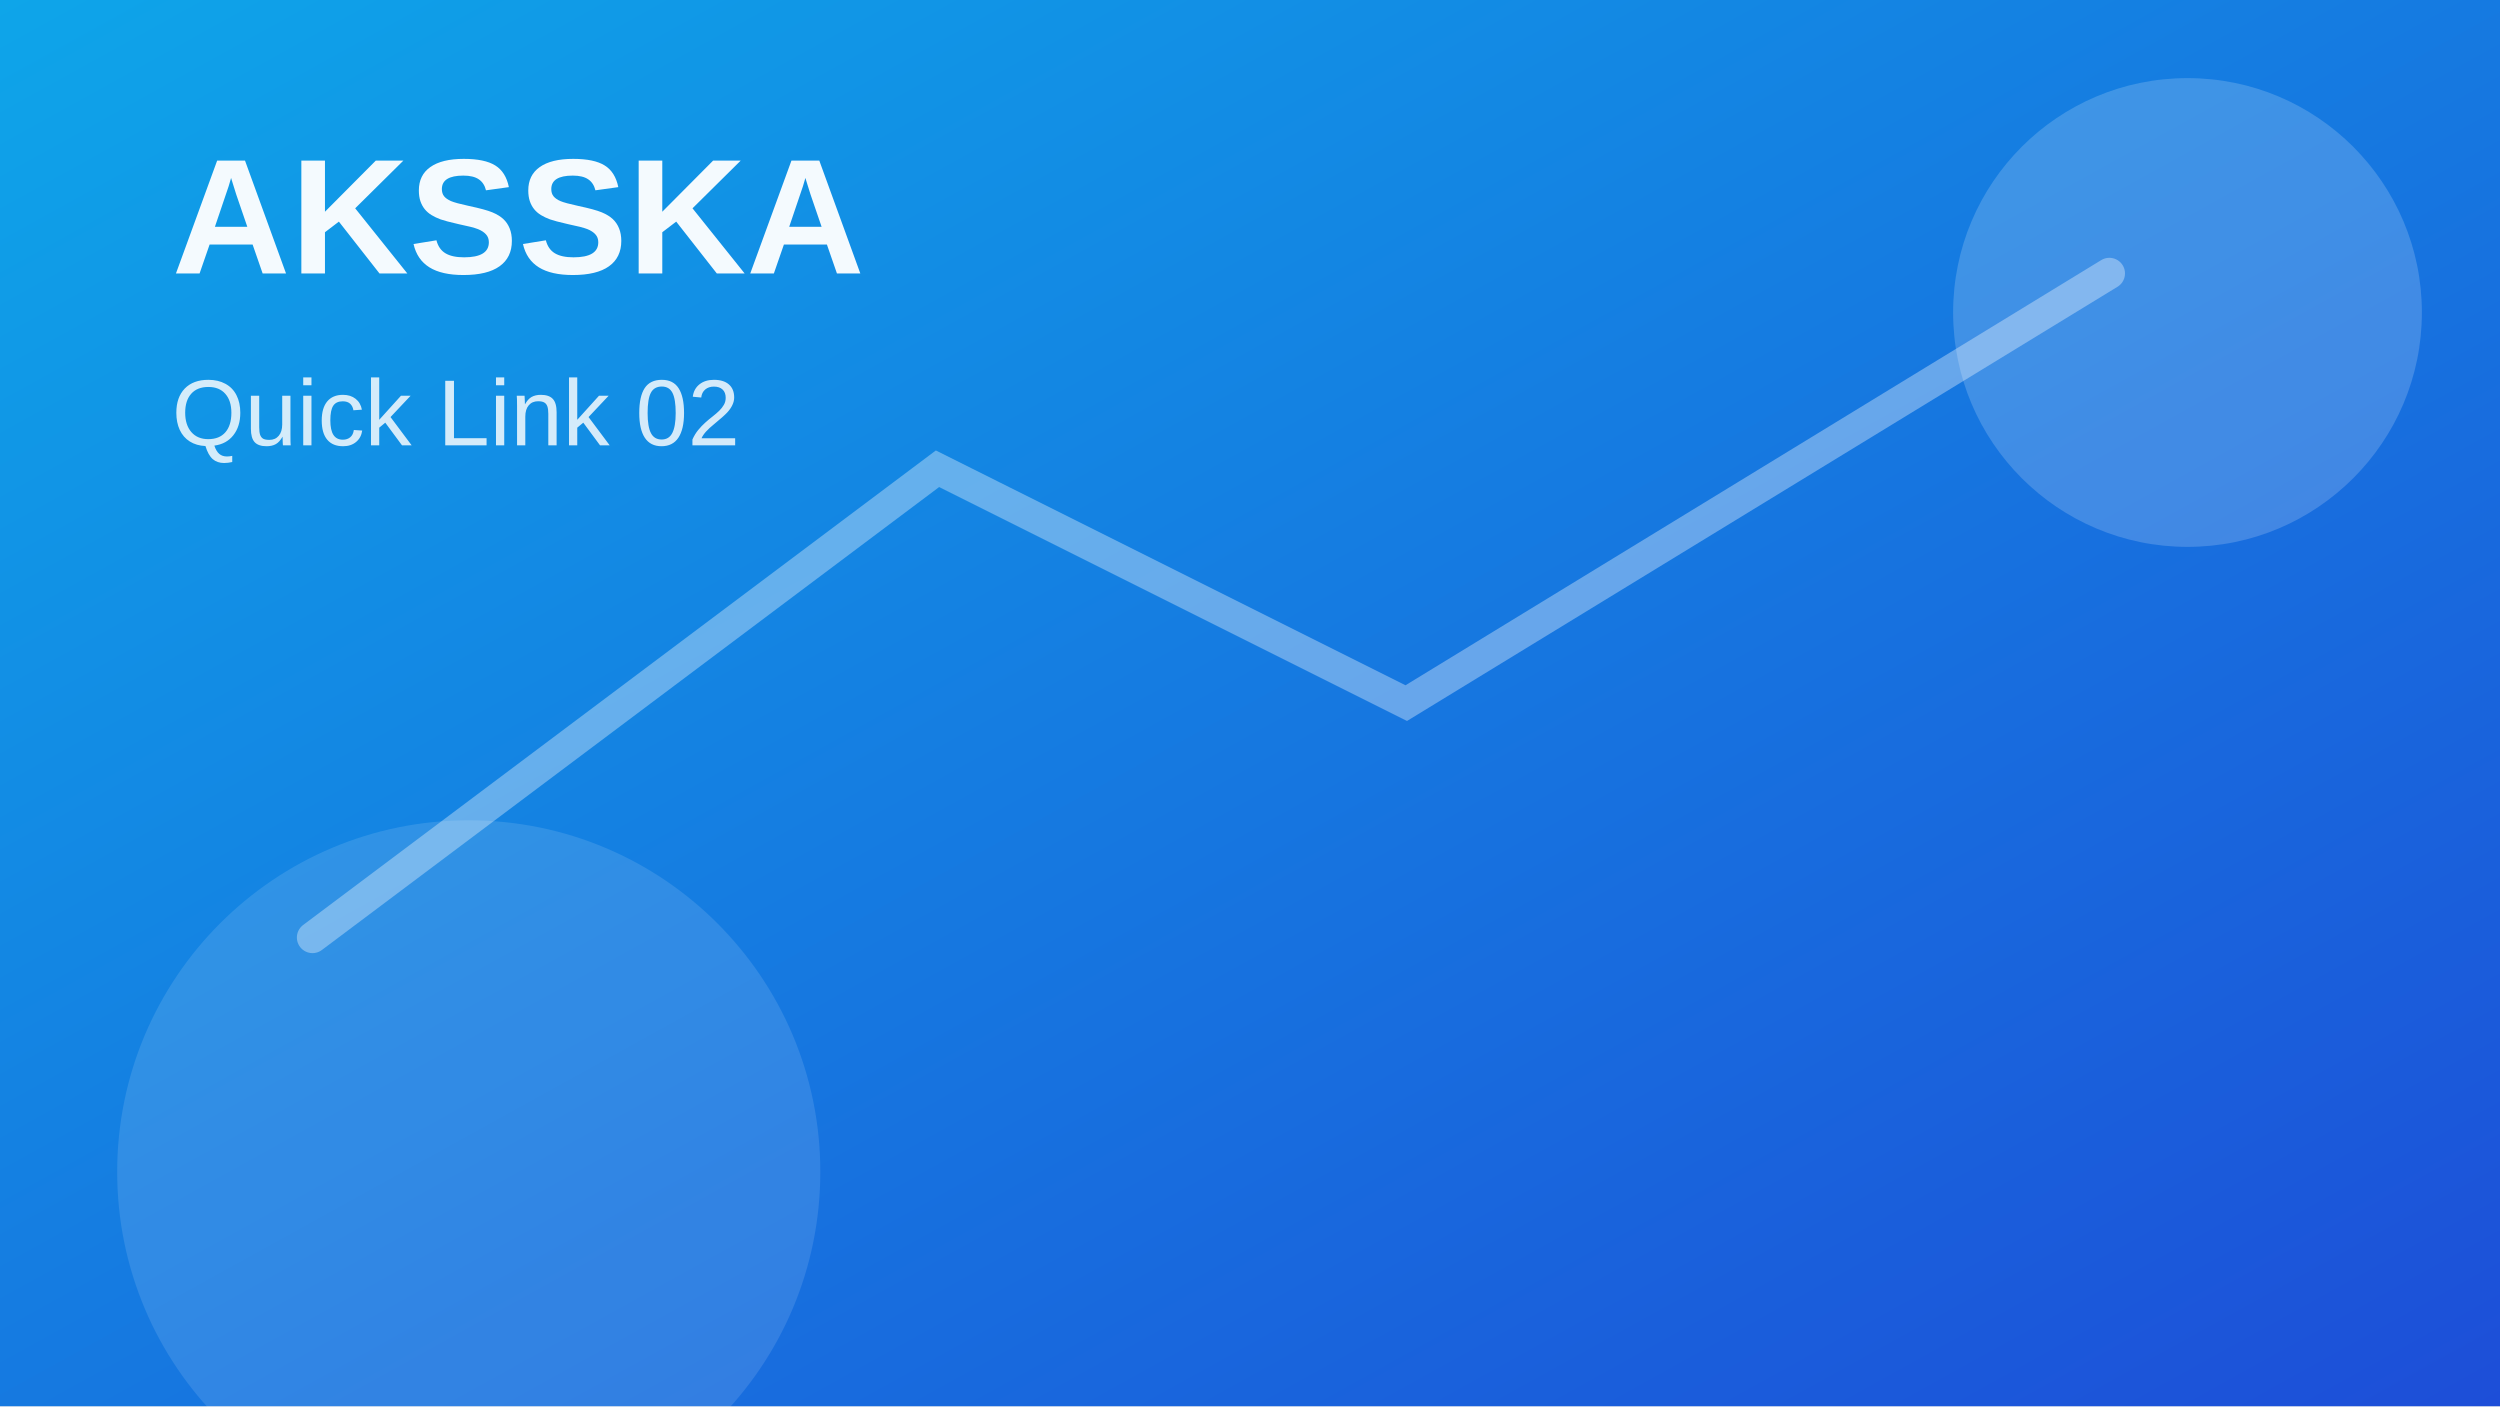
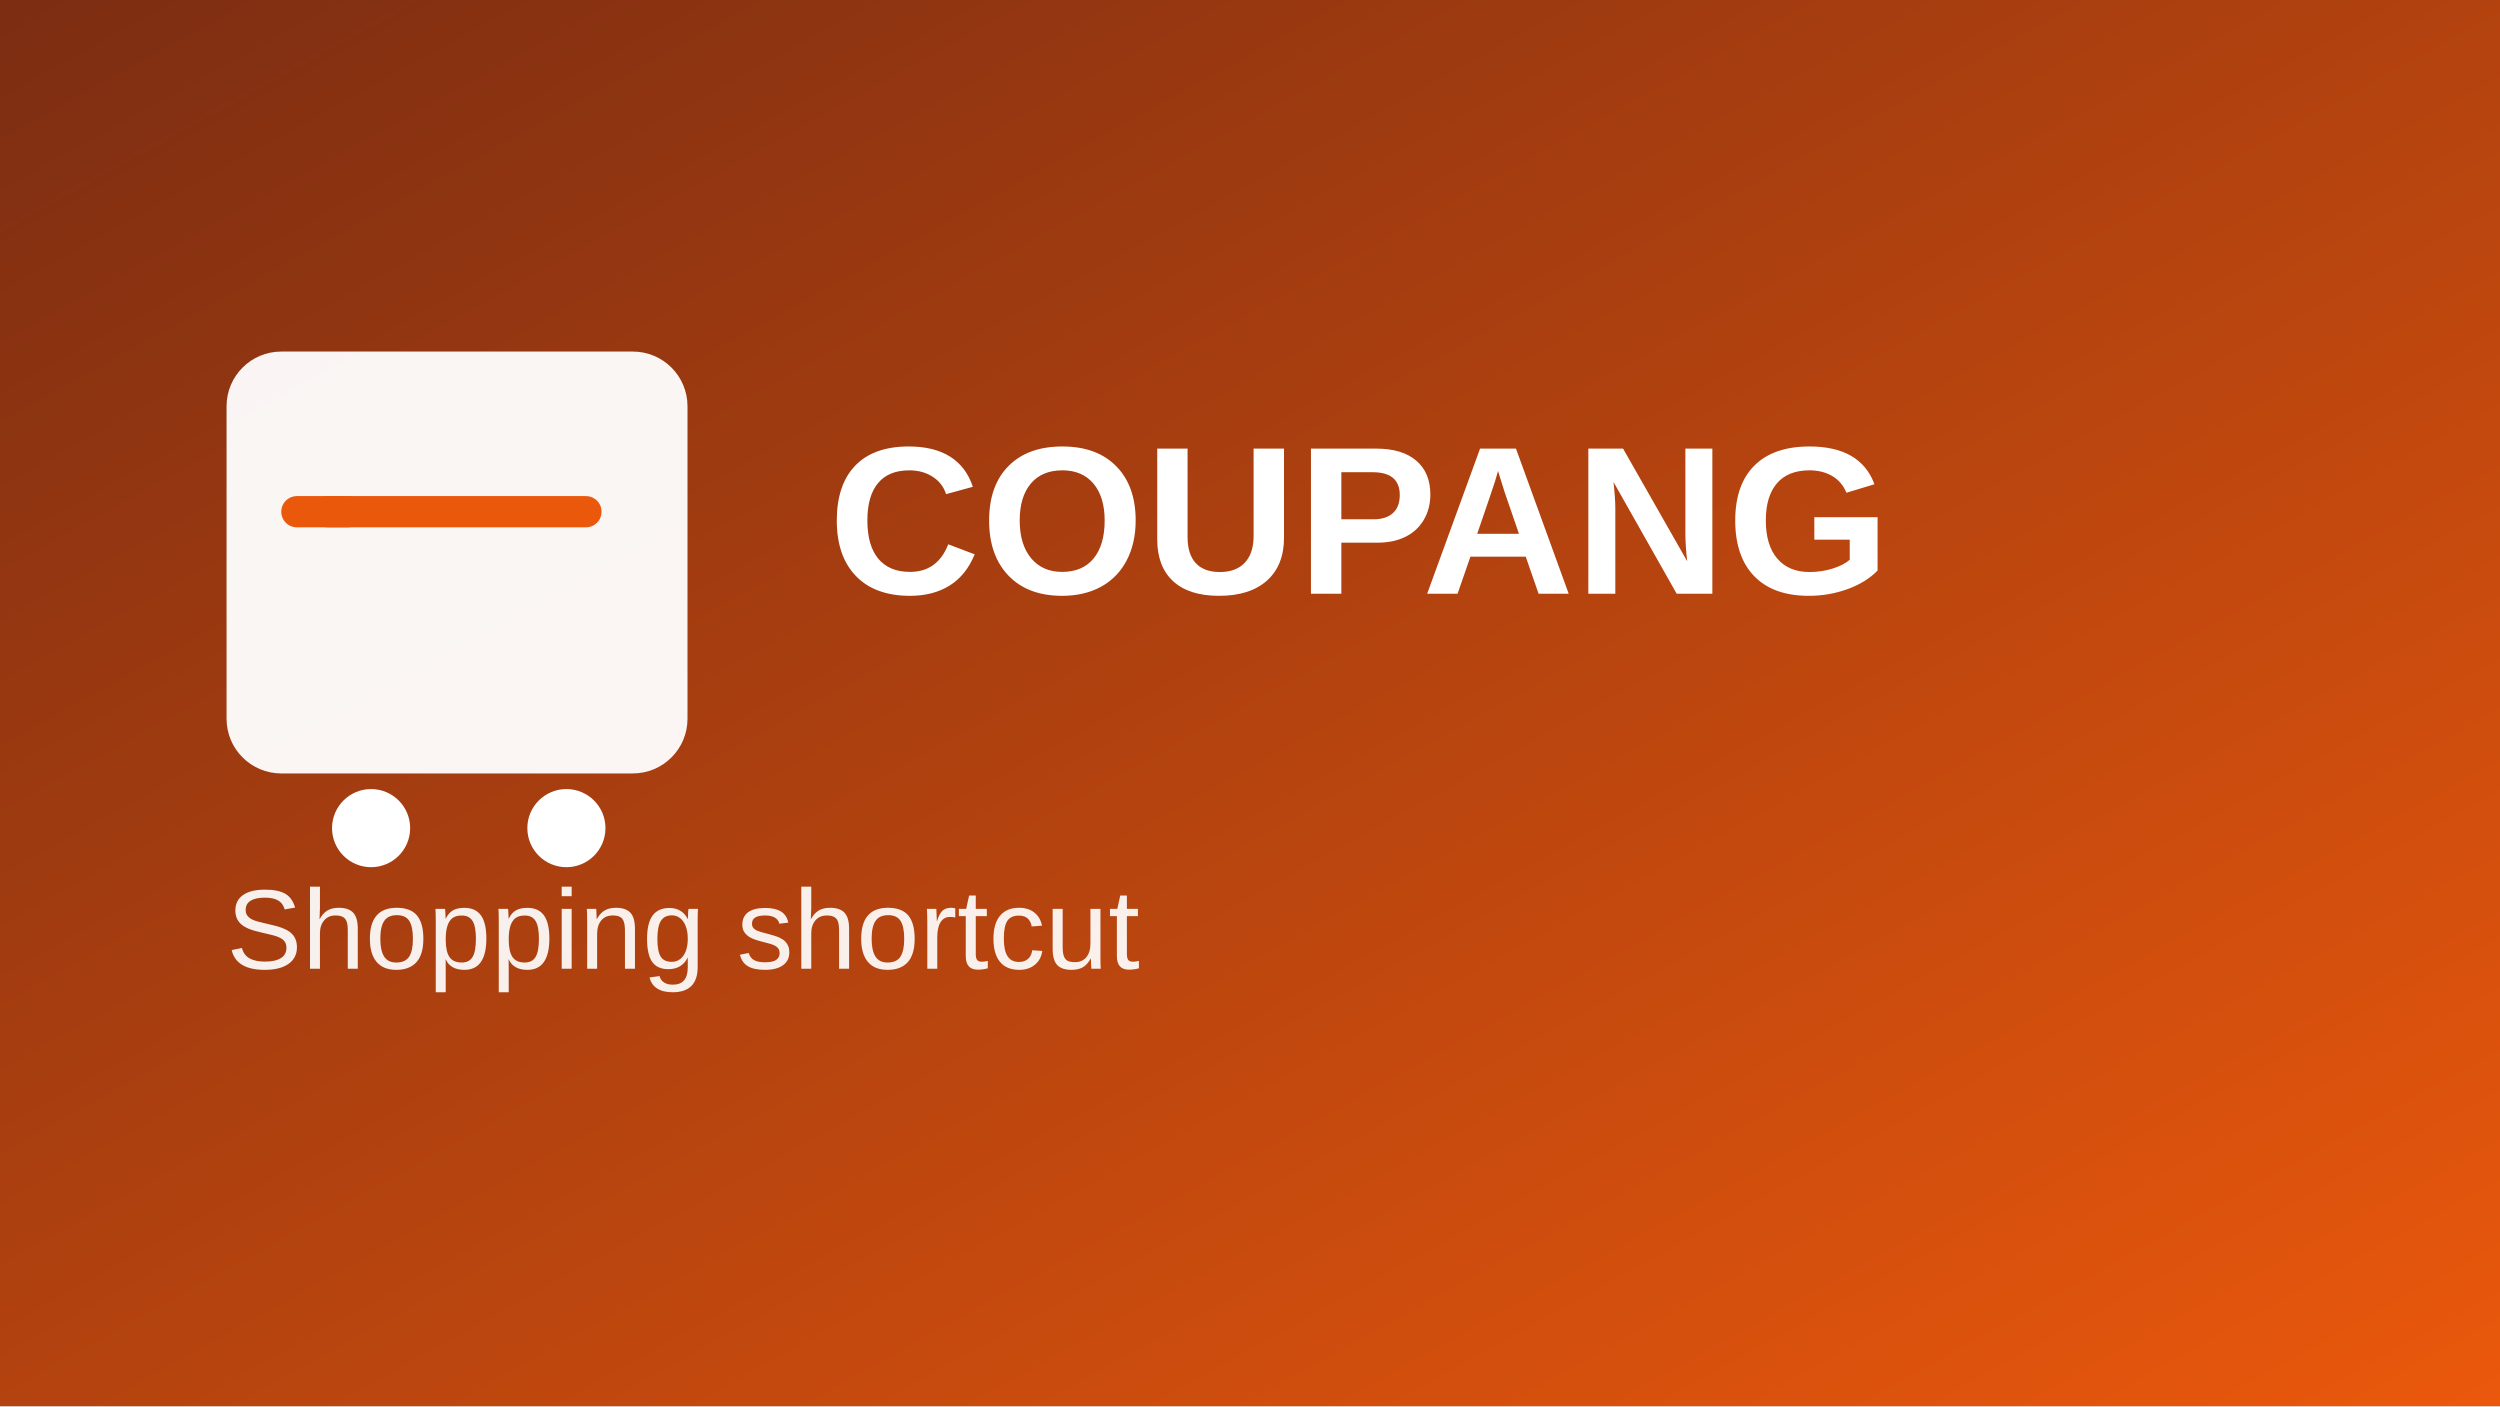
- <svg xmlns="http://www.w3.org/2000/svg" width="640" height="360" viewBox="0 0 640 360" role="img" aria-label="AKSSKA card 02">
+ <svg xmlns="http://www.w3.org/2000/svg" width="640" height="360" viewBox="0 0 640 360" role="img" aria-label="Coupang card">
  <defs>
-     <linearGradient id="g02" x1="0" y1="0" x2="1" y2="1">
-       <stop offset="0%" stop-color="#0ea5e9" />
-       <stop offset="100%" stop-color="#1d4ed8" />
+     <linearGradient id="g" x1="0" y1="0" x2="1" y2="1">
+       <stop offset="0%" stop-color="#7c2d12" />
+       <stop offset="100%" stop-color="#ea580c" />
    </linearGradient>
  </defs>
-   <rect width="640" height="360" fill="url(#g02)" />
-   <circle cx="560" cy="80" r="60" fill="rgba(255,255,255,0.18)" />
-   <circle cx="120" cy="300" r="90" fill="rgba(255,255,255,0.12)" />
-   <path d="M80 240 L240 120 L360 180 L540 70" stroke="rgba(255,255,255,0.35)" stroke-width="8" fill="none" stroke-linecap="round" />
-   <text x="44" y="70" fill="rgba(255,255,255,0.95)" font-size="42" font-family="Arial, Helvetica, sans-serif" font-weight="700">AKSSKA</text>
-   <text x="44" y="114" fill="rgba(255,255,255,0.82)" font-size="24" font-family="Arial, Helvetica, sans-serif">Quick Link 02</text>
+   <rect width="640" height="360" fill="url(#g)" />
+   <rect x="58" y="90" width="118" height="108" rx="14" fill="rgba(255,255,255,0.95)" />
+   <path d="M84 131h66" stroke="#ea580c" stroke-width="8" stroke-linecap="round" />
+   <path d="M76 131h13" stroke="#ea580c" stroke-width="8" stroke-linecap="round" />
+   <circle cx="95" cy="212" r="10" fill="#ffffff" />
+   <circle cx="145" cy="212" r="10" fill="#ffffff" />
+   <text x="212" y="152" fill="#ffffff" font-size="54" font-family="Arial, Helvetica, sans-serif" font-weight="700">COUPANG</text>
+   <text x="58" y="248" fill="rgba(255,255,255,0.92)" font-size="29" font-family="Arial, Helvetica, sans-serif">Shopping shortcut</text>
</svg>
